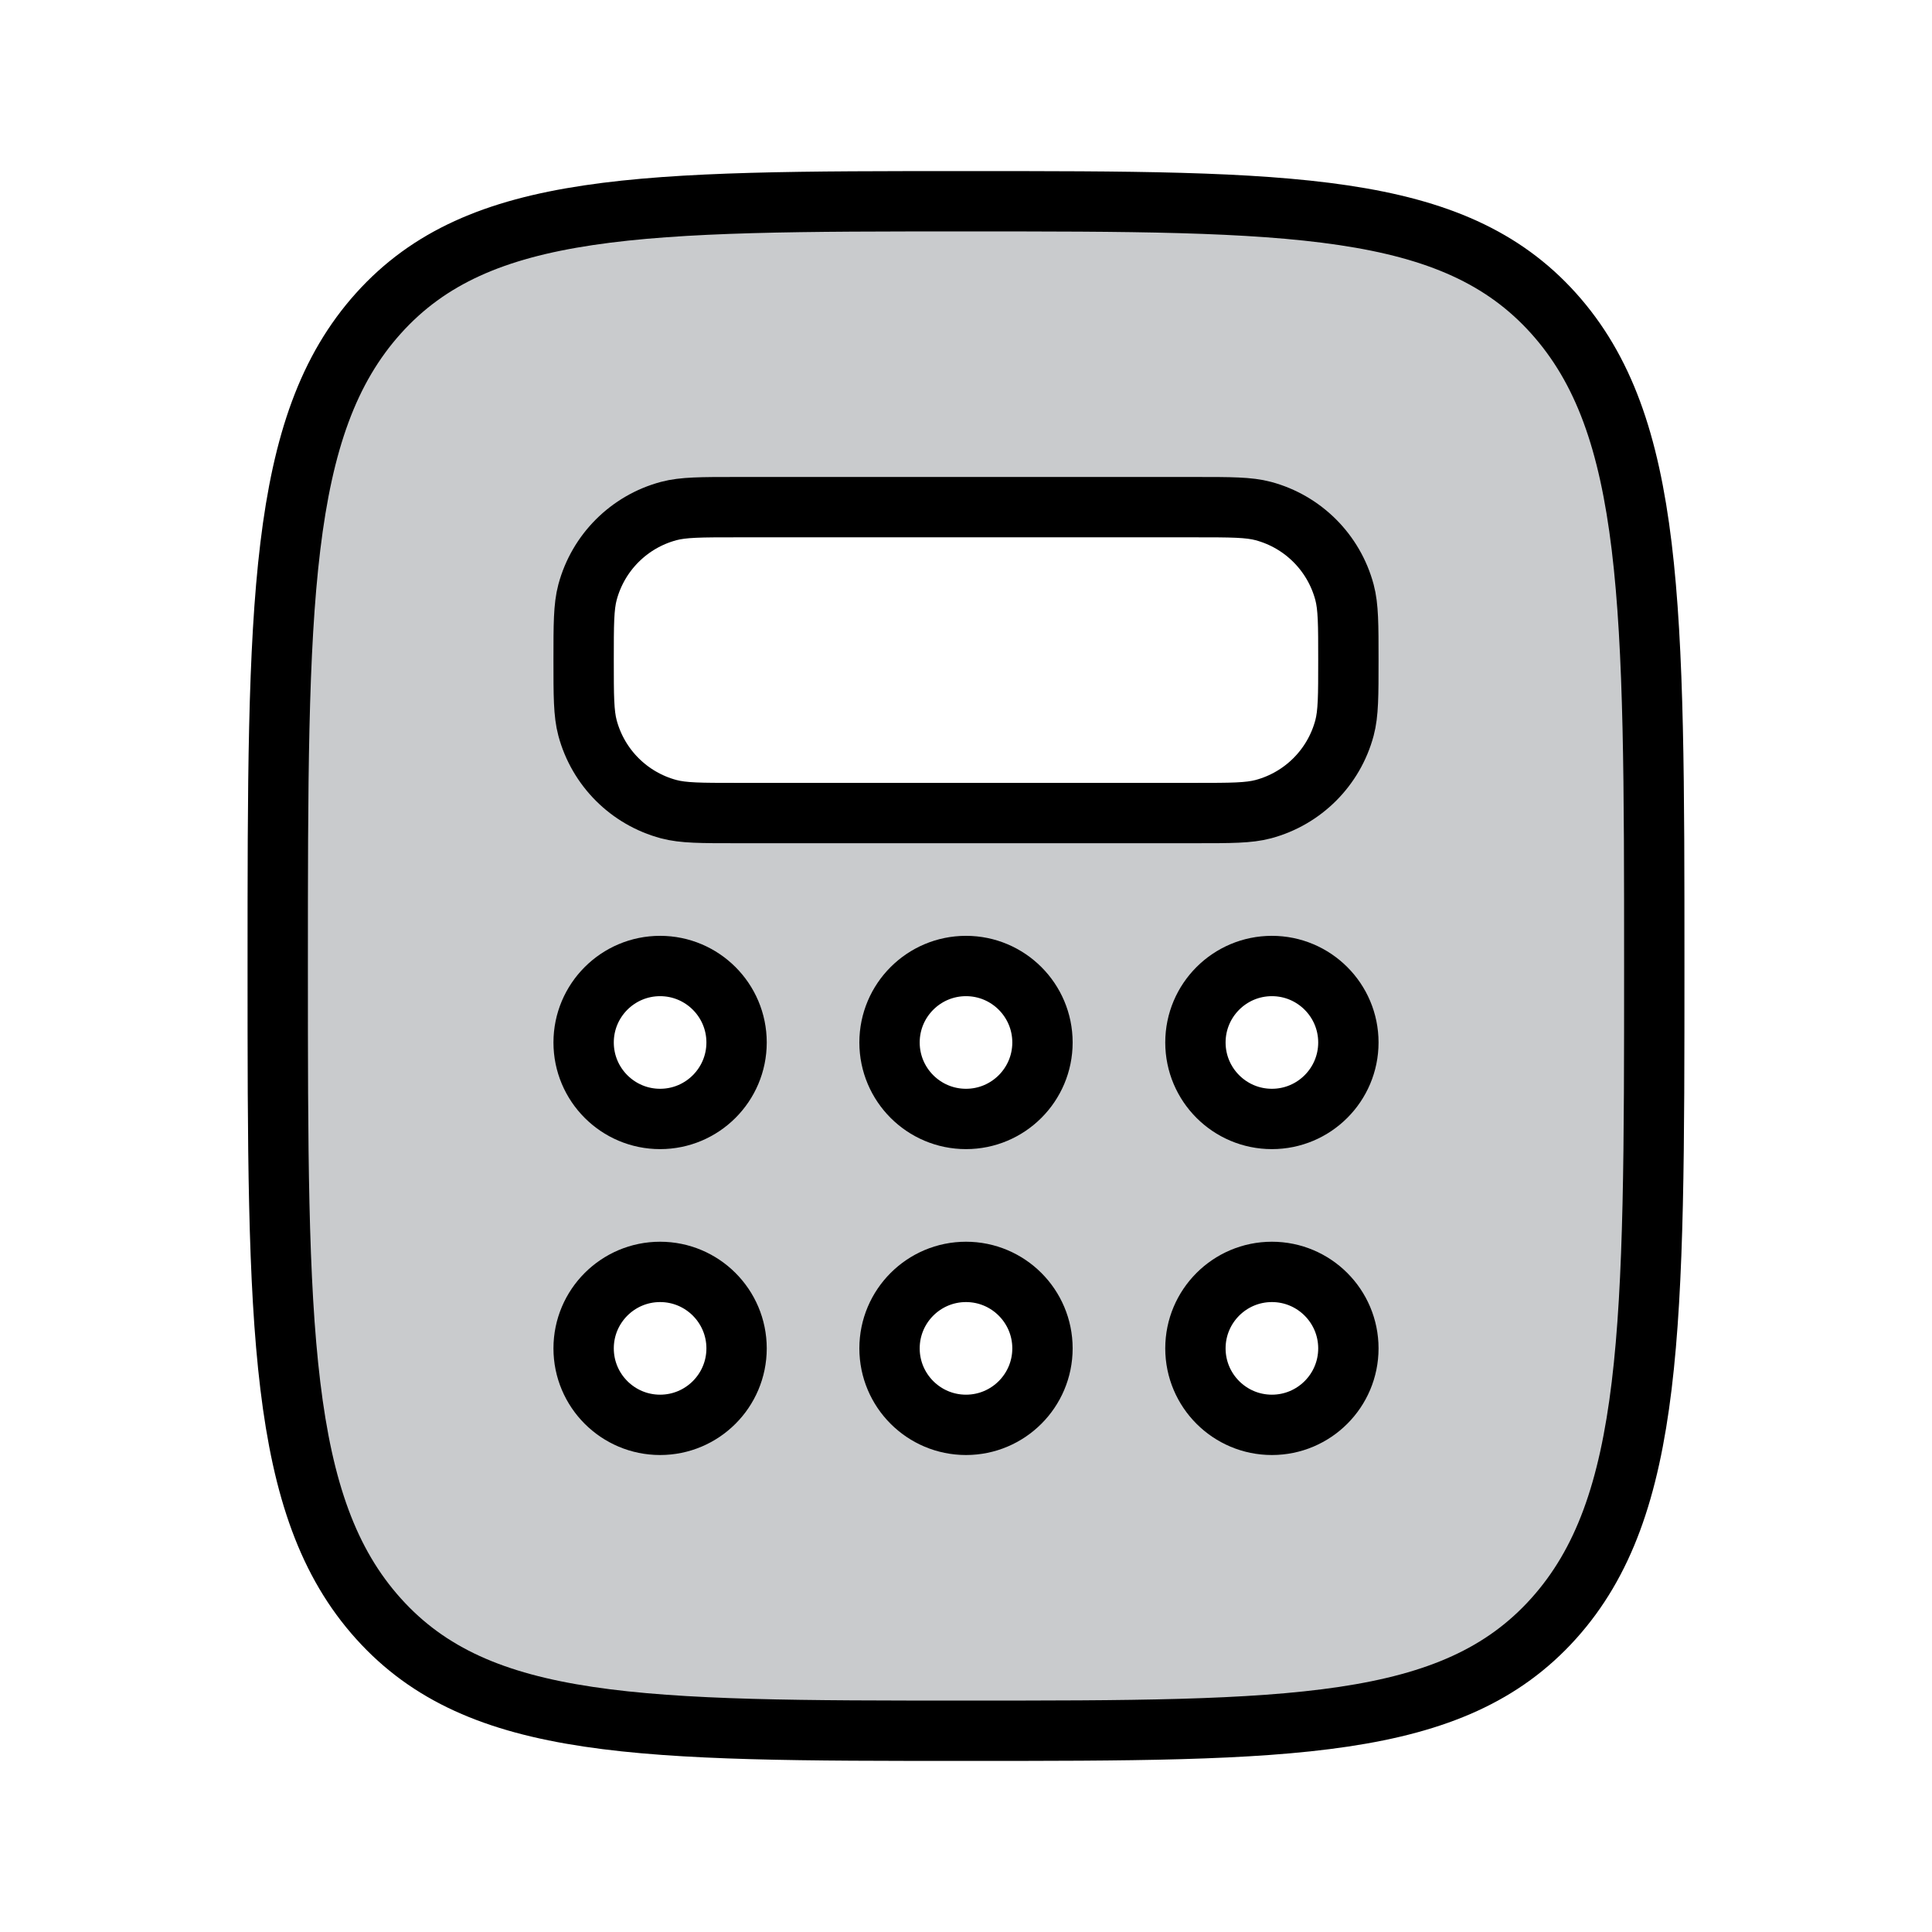
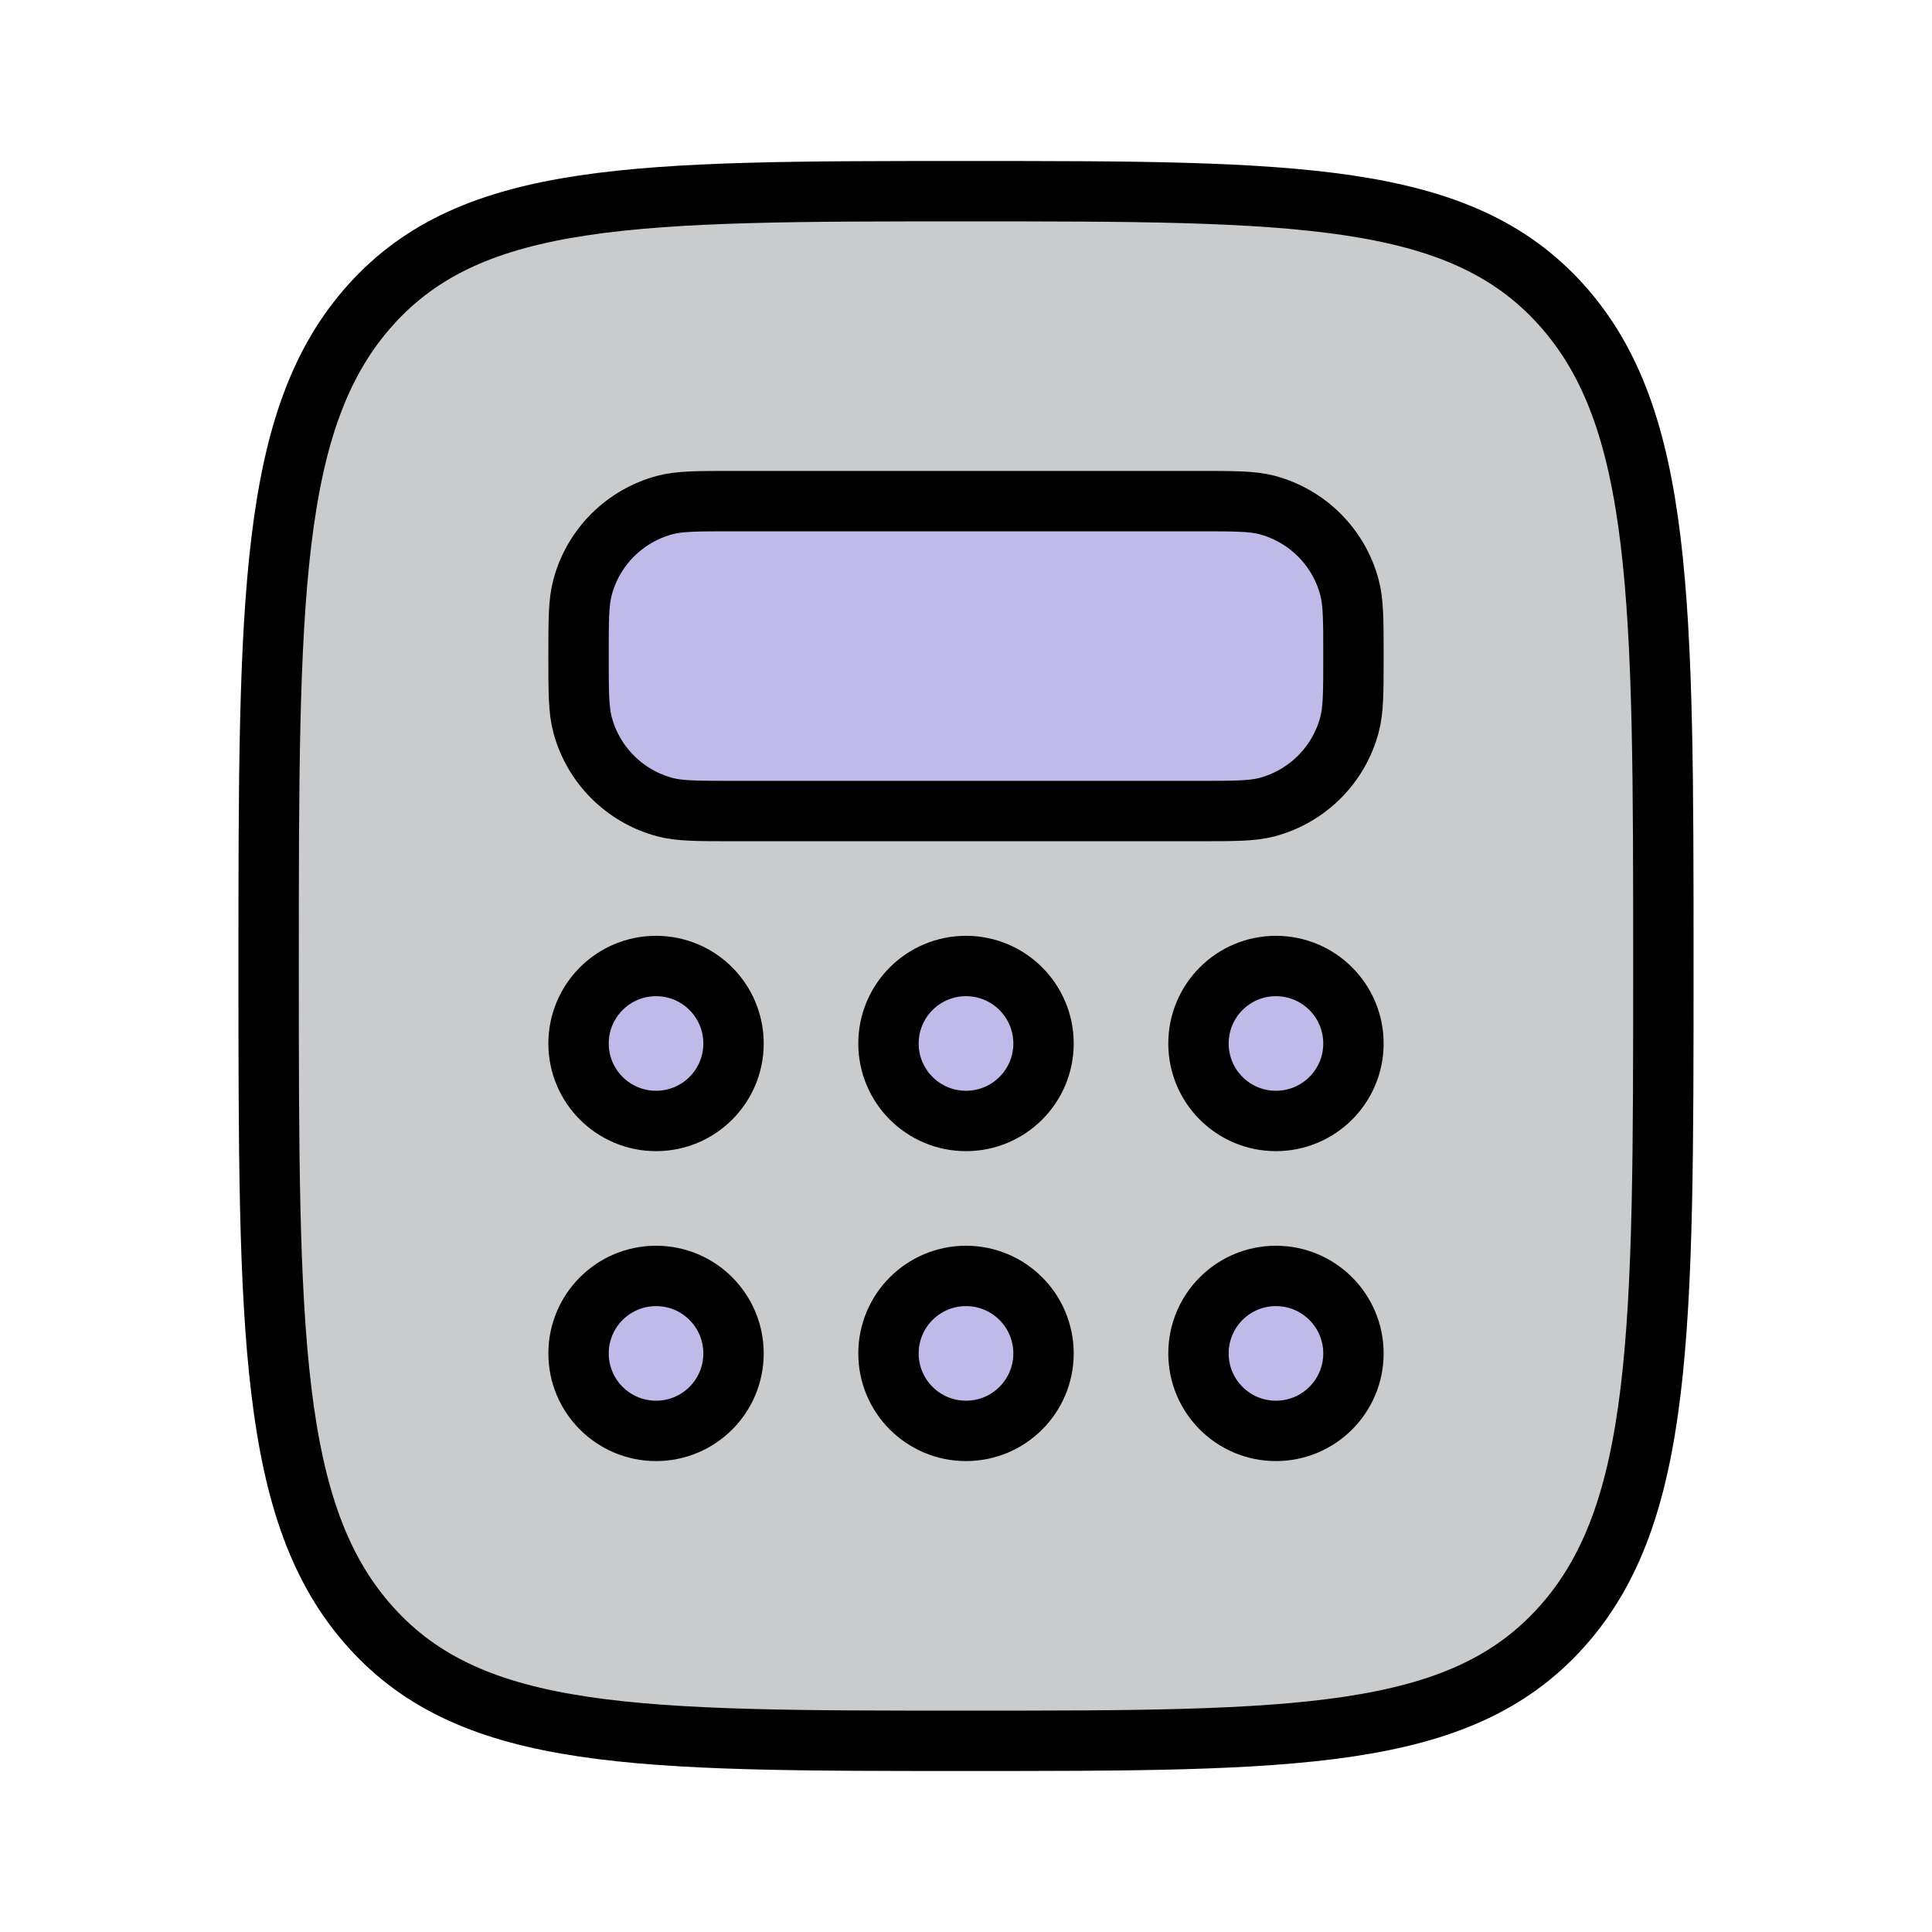
<svg xmlns="http://www.w3.org/2000/svg" viewBox="0 0 24 24">
-   <g transform="translate(0.6 0.6) scale(0.95)" stroke="#000000" stroke-width="0.789" stroke-linejoin="round">
-     <path fill-rule="evenodd" clip-rule="evenodd" d="M12 22C7.757 22 5.636 22 4.318 20.535C3 19.071 3 16.714 3 12C3 7.286 3 4.929 4.318 3.464C5.636 2 7.757 2 12 2C16.243 2 18.364 2 19.682 3.464C21 4.929 21 7.286 21 12C21 16.714 21 19.071 19.682 20.535C18.364 22 16.243 22 12 22ZM15 6H9C8.535 6 8.303 6 8.112 6.051C7.594 6.19 7.19 6.594 7.051 7.112C7 7.303 7 7.535 7 8C7 8.465 7 8.697 7.051 8.888C7.19 9.406 7.594 9.81 8.112 9.949C8.303 10 8.535 10 9 10H15C15.465 10 15.697 10 15.888 9.949C16.406 9.81 16.81 9.406 16.949 8.888C17 8.697 17 8.465 17 8C17 7.535 17 7.303 16.949 7.112C16.81 6.594 16.406 6.19 15.888 6.051C15.697 6 15.465 6 15 6ZM9 13C9 13.552 8.552 14 8 14C7.448 14 7 13.552 7 13C7 12.448 7.448 12 8 12C8.552 12 9 12.448 9 13ZM12 14C12.552 14 13 13.552 13 13C13 12.448 12.552 12 12 12C11.448 12 11 12.448 11 13C11 13.552 11.448 14 12 14ZM17 13C17 13.552 16.552 14 16 14C15.448 14 15 13.552 15 13C15 12.448 15.448 12 16 12C16.552 12 17 12.448 17 13ZM16 18C16.552 18 17 17.552 17 17C17 16.448 16.552 16 16 16C15.448 16 15 16.448 15 17C15 17.552 15.448 18 16 18ZM13 17C13 17.552 12.552 18 12 18C11.448 18 11 17.552 11 17C11 16.448 11.448 16 12 16C12.552 16 13 16.448 13 17ZM8 18C8.552 18 9 17.552 9 17C9 16.448 8.552 16 8 16C7.448 16 7 16.448 7 17C7 17.552 7.448 18 8 18Z" fill="#C9CBCD" />
-   </g>
+   <path d="M 12,21.625 C 7.916,21.625 5.875,21.625 4.606,20.215 C 3.337,18.806 3.337,16.537 3.337,12 C 3.337,7.463 3.337,5.194 4.606,3.785 C 5.875,2.375 7.916,2.375 12,2.375 C 16.084,2.375 18.125,2.375 19.394,3.785 C 20.663,5.194 20.663,7.463 20.663,12 C 20.663,16.537 20.663,18.806 19.394,20.215 C 18.125,21.625 16.084,21.625 12,21.625 Z" fill="#C9CBCD" fill-opacity="1" stroke="#000000" stroke-width="0.75" />
+   <path d="M 14.888,6.225 L 9.112,6.225 C 8.665,6.225 8.441,6.225 8.258,6.274 C 7.759,6.408 7.37,6.797 7.237,7.295 C 7.187,7.479 7.187,7.702 7.187,8.15 C 7.187,8.598 7.187,8.821 7.237,9.005 C 7.37,9.503 7.759,9.892 8.258,10.026 C 8.441,10.075 8.665,10.075 9.112,10.075 L 14.888,10.075 C 15.335,10.075 15.559,10.075 15.742,10.026 C 16.241,9.892 16.63,9.503 16.763,9.005 C 16.813,8.821 16.813,8.598 16.813,8.15 C 16.813,7.702 16.813,7.479 16.763,7.295 C 16.63,6.797 16.241,6.408 15.742,6.274 C 15.559,6.225 15.335,6.225 14.888,6.225 Z" fill="#C0BAE8" fill-opacity="1" stroke="#000000" stroke-width="0.75" />
+   <path d="M 8.15,13.925 C 8.682,13.925 9.112,13.494 9.112,12.963 C 9.112,12.431 8.682,12 8.15,12 C 7.618,12 7.187,12.431 7.187,12.963 C 7.187,13.494 7.618,13.925 8.15,13.925 Z" fill="#C0BAE8" fill-opacity="1" stroke="#000000" stroke-width="0.75" />
+   <path d="M 8.15,17.775 C 8.682,17.775 9.112,17.344 9.112,16.813 C 9.112,16.281 8.682,15.85 8.15,15.85 C 7.618,15.85 7.187,16.281 7.187,16.813 C 7.187,17.344 7.618,17.775 8.15,17.775 Z" fill="#C0BAE8" fill-opacity="1" stroke="#000000" stroke-width="0.75" />
+   <path d="M 12,13.925 C 12.532,13.925 12.963,13.494 12.963,12.963 C 12.963,12.431 12.532,12 12,12 C 11.468,12 11.037,12.431 11.037,12.963 C 11.037,13.494 11.468,13.925 12,13.925 Z" fill="#C0BAE8" fill-opacity="1" stroke="#000000" stroke-width="0.75" />
+   <path d="M 12,17.775 C 12.532,17.775 12.963,17.344 12.963,16.813 C 12.963,16.281 12.532,15.85 12,15.85 C 11.468,15.85 11.037,16.281 11.037,16.813 C 11.037,17.344 11.468,17.775 12,17.775 Z" fill="#C0BAE8" fill-opacity="1" stroke="#000000" stroke-width="0.75" />
+   <path d="M 15.85,13.925 C 16.382,13.925 16.813,13.494 16.813,12.963 C 16.813,12.431 16.382,12 15.85,12 C 15.318,12 14.888,12.431 14.888,12.963 C 14.888,13.494 15.318,13.925 15.85,13.925 Z" fill="#C0BAE8" fill-opacity="1" stroke="#000000" stroke-width="0.75" />
+   <path d="M 15.85,17.775 C 16.382,17.775 16.813,17.344 16.813,16.813 C 16.813,16.281 16.382,15.85 15.85,15.85 C 15.318,15.85 14.888,16.281 14.888,16.813 C 14.888,17.344 15.318,17.775 15.85,17.775 Z" fill="#C0BAE8" fill-opacity="1" stroke="#000000" stroke-width="0.75" />
</svg>
